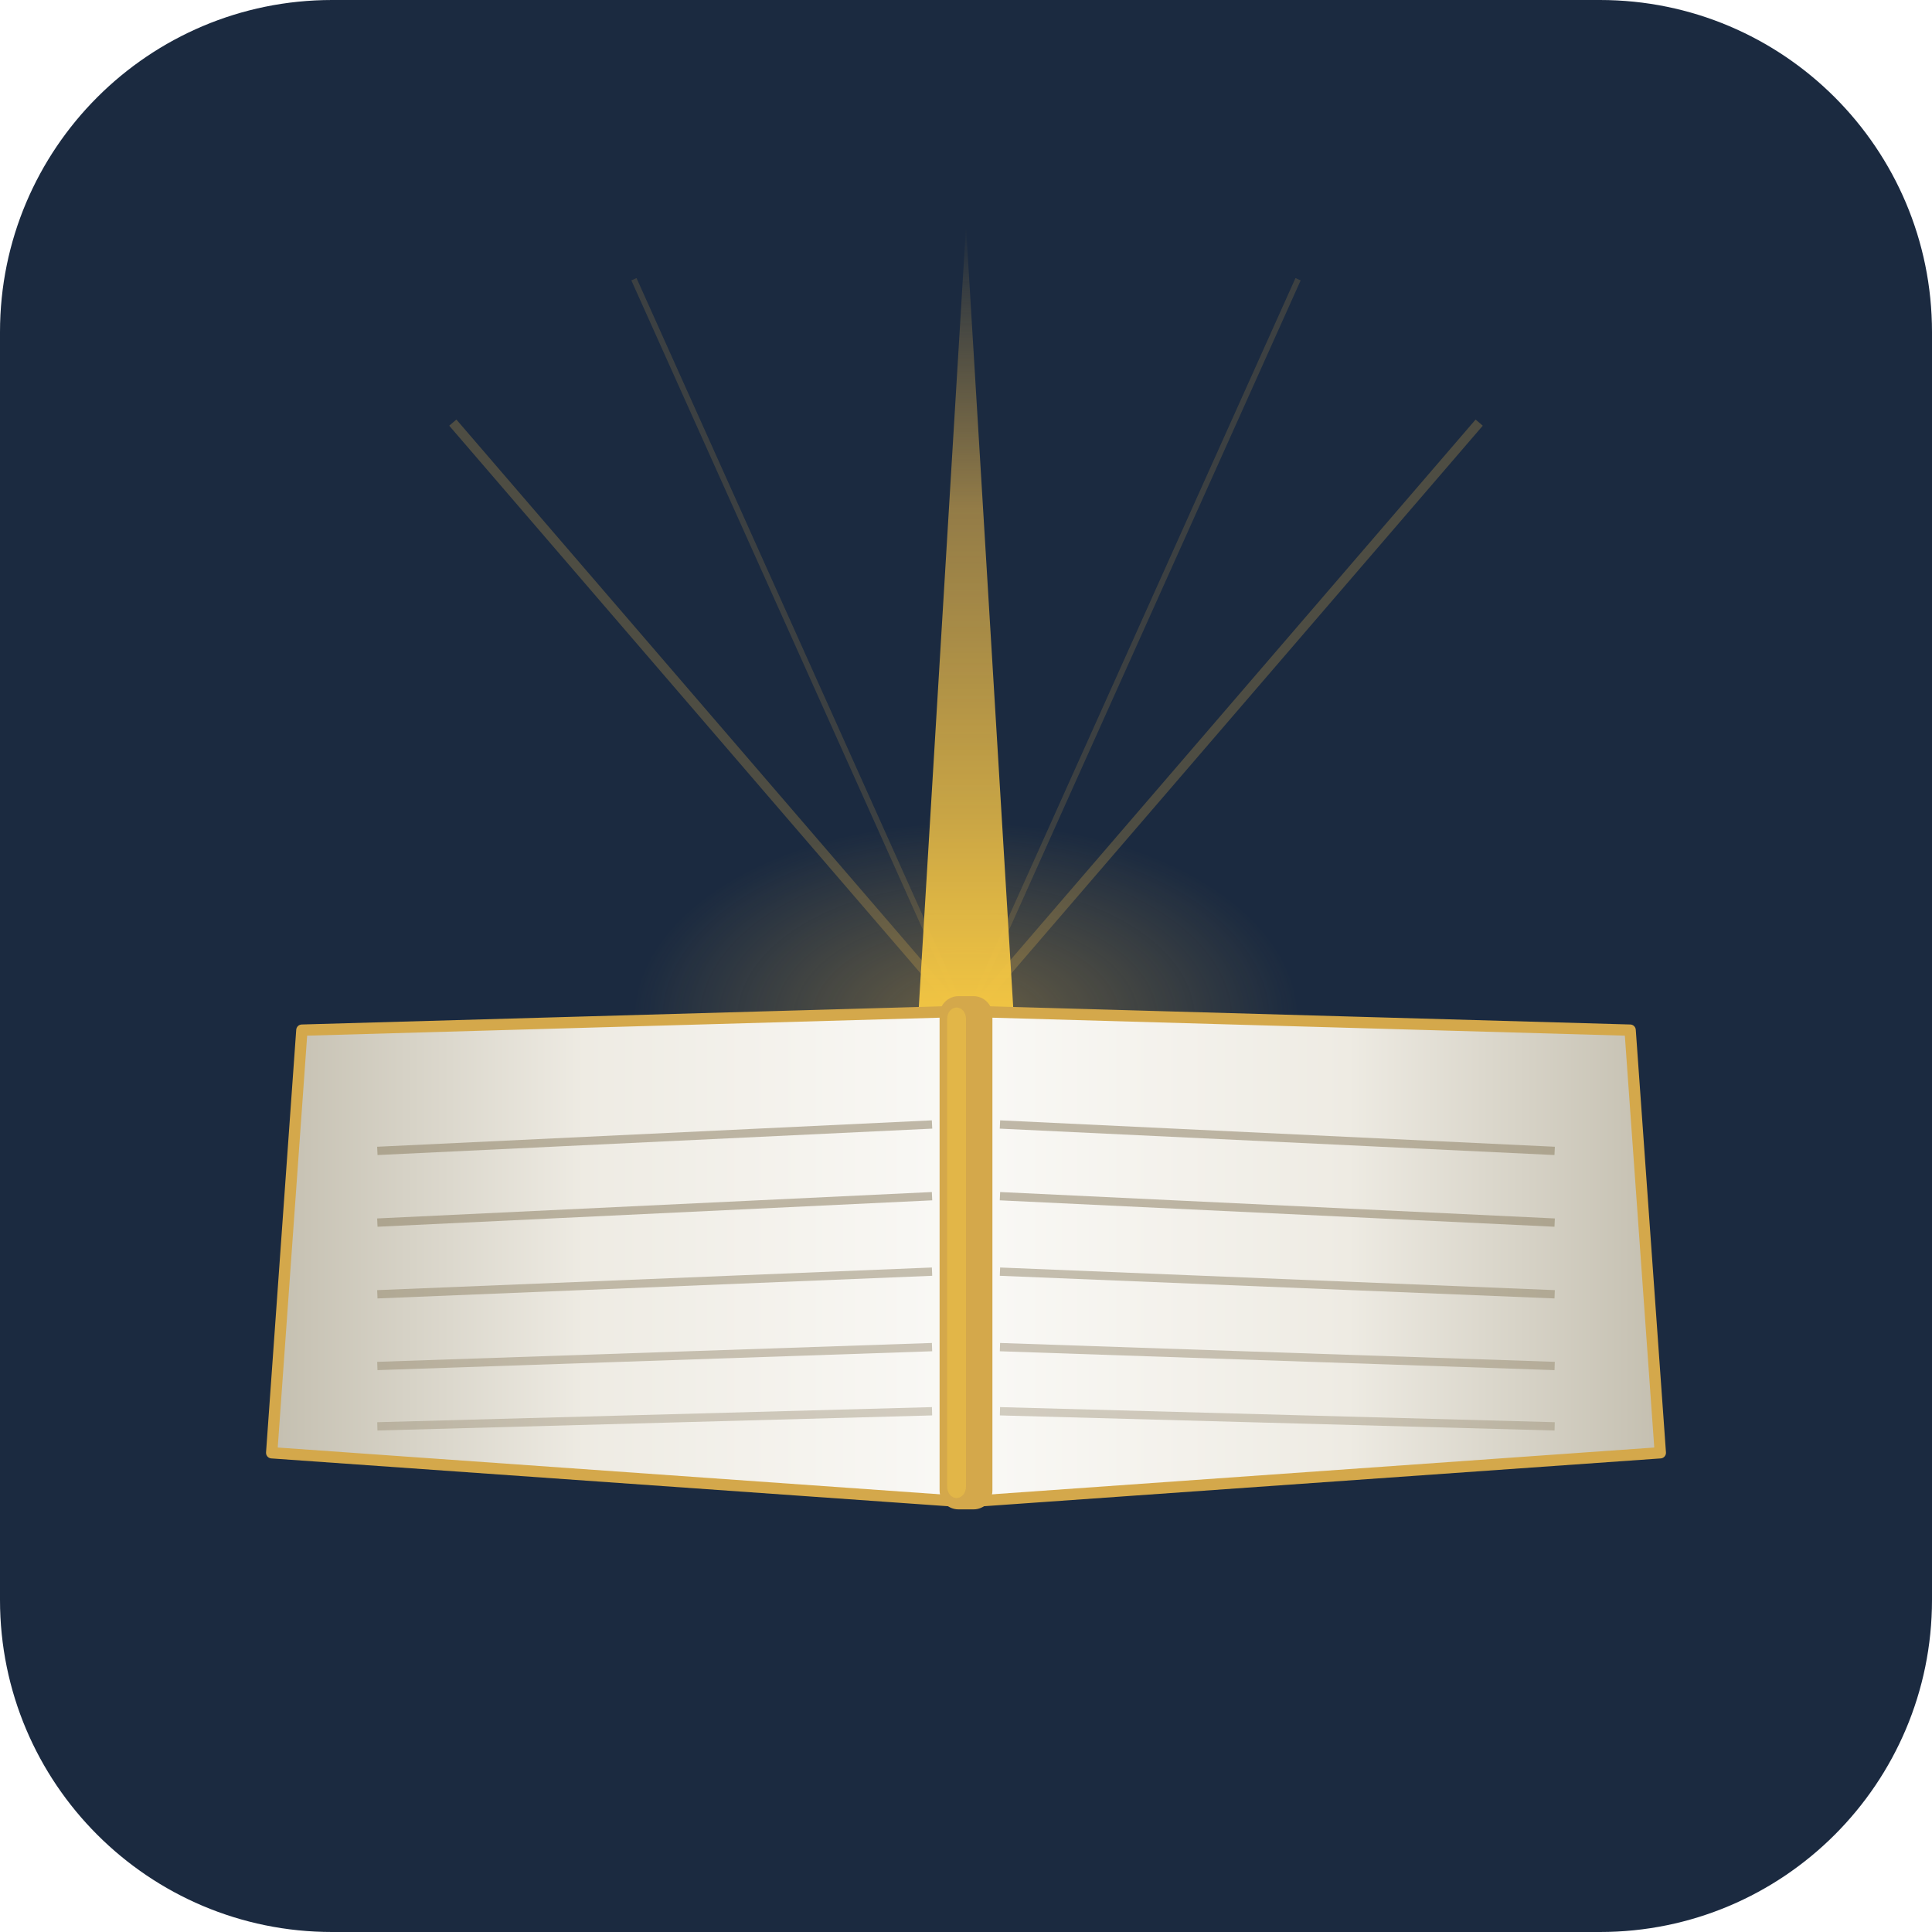
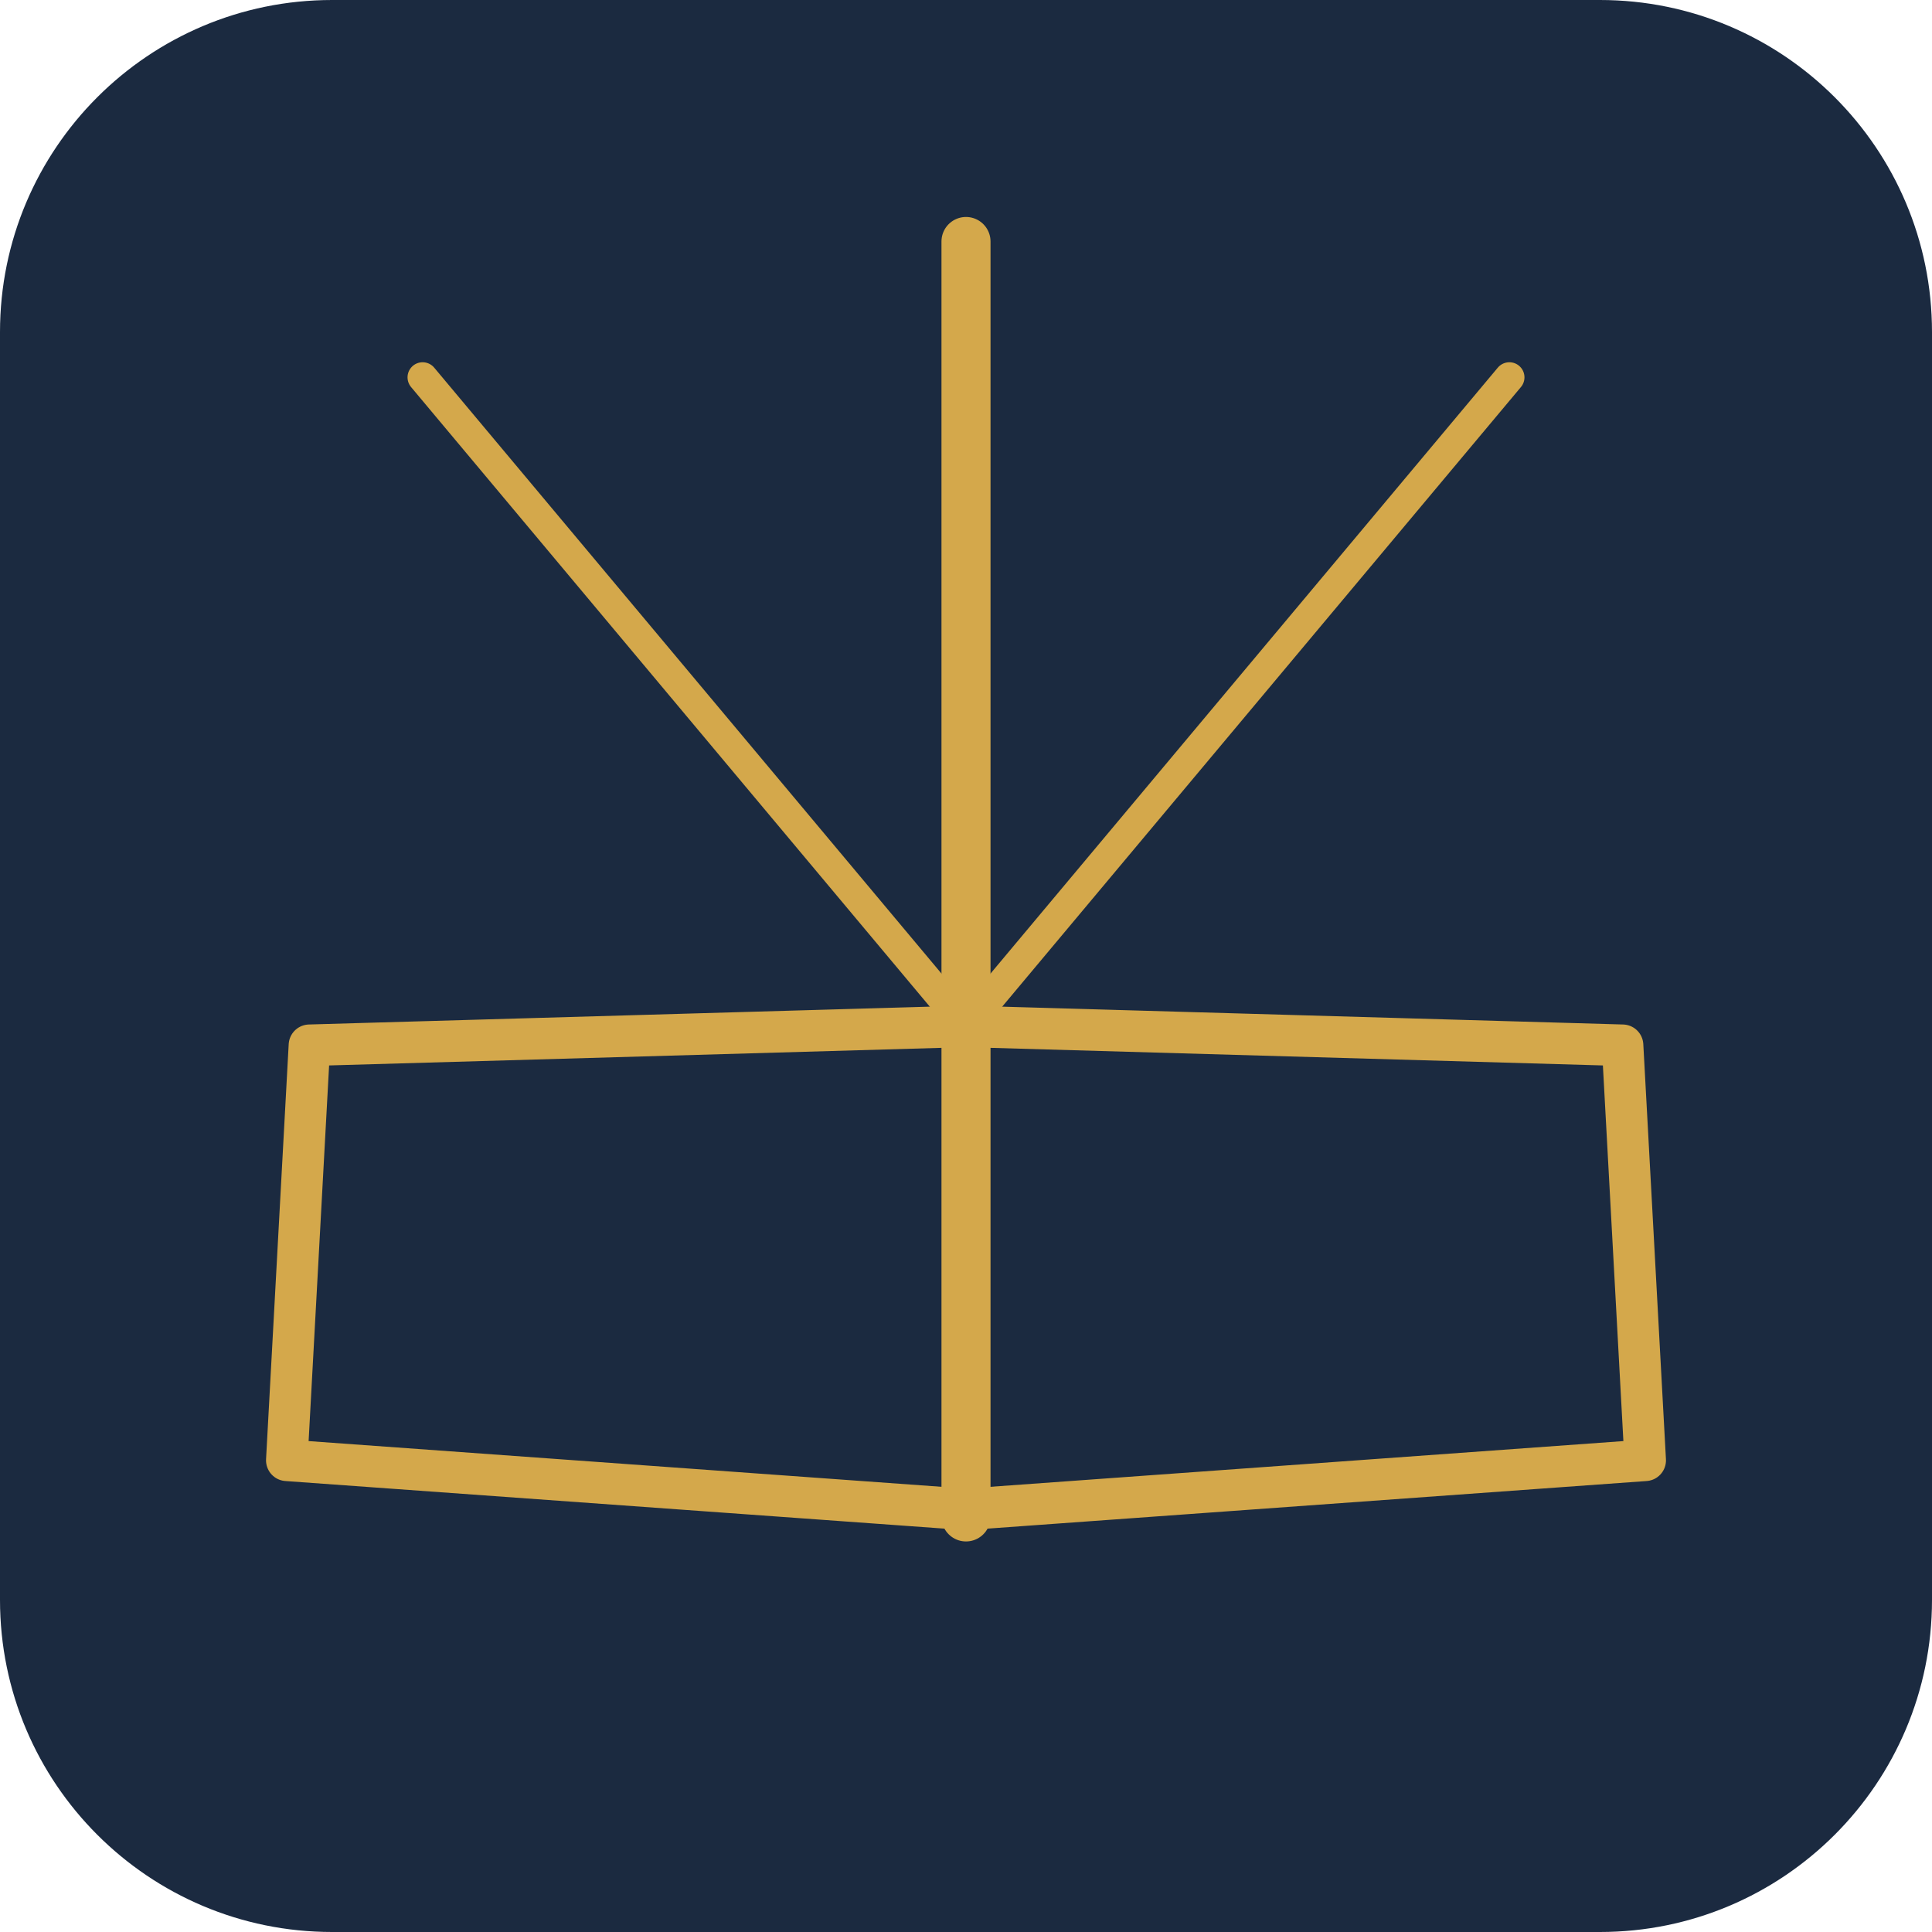
<svg xmlns="http://www.w3.org/2000/svg" viewBox="0 0 512 512">
-   <defs>
-     <linearGradient id="rayGrad" x1="0" y1="1" x2="0" y2="0">
-       <stop offset="0%" stop-color="#f5c842" stop-opacity="1" />
-       <stop offset="65%" stop-color="#d4a84b" stop-opacity="0.65" />
-       <stop offset="100%" stop-color="#d4a84b" stop-opacity="0" />
-     </linearGradient>
-     <radialGradient id="glowGrad" cx="50%" cy="50%" r="50%">
-       <stop offset="0%" stop-color="#d4a84b" stop-opacity="0.42" />
-       <stop offset="100%" stop-color="#d4a84b" stop-opacity="0" />
-     </radialGradient>
-     <linearGradient id="leftPage" x1="0" y1="0" x2="1" y2="0">
-       <stop offset="0%" stop-color="#c4bfb0" />
-       <stop offset="45%" stop-color="#eeebe3" />
-       <stop offset="100%" stop-color="#faf9f6" />
-     </linearGradient>
-     <linearGradient id="rightPage" x1="0" y1="0" x2="1" y2="0">
-       <stop offset="0%" stop-color="#faf9f6" />
-       <stop offset="55%" stop-color="#eeebe3" />
-       <stop offset="100%" stop-color="#c4bfb0" />
-     </linearGradient>
-   </defs>
  <rect width="512" height="512" rx="88" fill="#1b2a40" />
-   <ellipse cx="256" cy="270" rx="88" ry="52" fill="url(#glowGrad)" />
-   <line x1="256" y1="270" x2="120" y2="112" stroke="#d4a84b" stroke-width="2.5" opacity="0.28" />
-   <line x1="256" y1="270" x2="392" y2="112" stroke="#d4a84b" stroke-width="2.5" opacity="0.28" />
-   <line x1="256" y1="270" x2="168" y2="74" stroke="#d4a84b" stroke-width="1.5" opacity="0.18" />
-   <line x1="256" y1="270" x2="344" y2="74" stroke="#d4a84b" stroke-width="1.5" opacity="0.18" />
-   <polygon points="243,275 269,275 256,60" fill="url(#rayGrad)" />
-   <polygon points="256,268 256,398 72,385 80,273" fill="url(#leftPage)" />
-   <polygon points="256,268 256,398 440,385 432,273" fill="url(#rightPage)" />
-   <line x1="100" y1="305" x2="247" y2="298" stroke="#8a7d60" stroke-width="2.2" opacity="0.52" />
-   <line x1="100" y1="324" x2="247" y2="317" stroke="#8a7d60" stroke-width="2.2" opacity="0.52" />
-   <line x1="100" y1="343" x2="247" y2="337" stroke="#8a7d60" stroke-width="2.2" opacity="0.47" />
-   <line x1="100" y1="362" x2="247" y2="357" stroke="#8a7d60" stroke-width="2.2" opacity="0.42" />
-   <line x1="100" y1="378" x2="247" y2="374" stroke="#8a7d60" stroke-width="2.2" opacity="0.36" />
-   <line x1="265" y1="298" x2="412" y2="305" stroke="#8a7d60" stroke-width="2.2" opacity="0.52" />
-   <line x1="265" y1="317" x2="412" y2="324" stroke="#8a7d60" stroke-width="2.2" opacity="0.52" />
-   <line x1="265" y1="337" x2="412" y2="343" stroke="#8a7d60" stroke-width="2.2" opacity="0.47" />
-   <line x1="265" y1="357" x2="412" y2="362" stroke="#8a7d60" stroke-width="2.2" opacity="0.42" />
-   <line x1="265" y1="374" x2="412" y2="378" stroke="#8a7d60" stroke-width="2.2" opacity="0.36" />
-   <polygon points="256,268 256,398 72,385 80,273" fill="none" stroke="#d4a84b" stroke-width="3" stroke-linejoin="round" />
-   <polygon points="256,268 256,398 440,385 432,273" fill="none" stroke="#d4a84b" stroke-width="3" stroke-linejoin="round" />
-   <rect x="249" y="264" width="14" height="136" rx="5" fill="#d4a84b" />
-   <rect x="251" y="267" width="5" height="130" rx="3" fill="#f5c842" opacity="0.42" />
+   <polygon points="82,277 76,387 256,400 256,272" fill="none" stroke="#d4a84b" stroke-width="11" stroke-linejoin="round" />
+   <polygon points="256,272 256,400 436,387 430,277" fill="none" stroke="#d4a84b" stroke-width="11" stroke-linejoin="round" />
+   <line x1="256" y1="64" x2="256" y2="402" stroke="#d4a84b" stroke-width="13" stroke-linecap="round" />
+   <line x1="256" y1="272" x2="112" y2="100" stroke="#d4a84b" stroke-width="8" stroke-linecap="round" />
+   <line x1="256" y1="272" x2="400" y2="100" stroke="#d4a84b" stroke-width="8" stroke-linecap="round" />
</svg>
